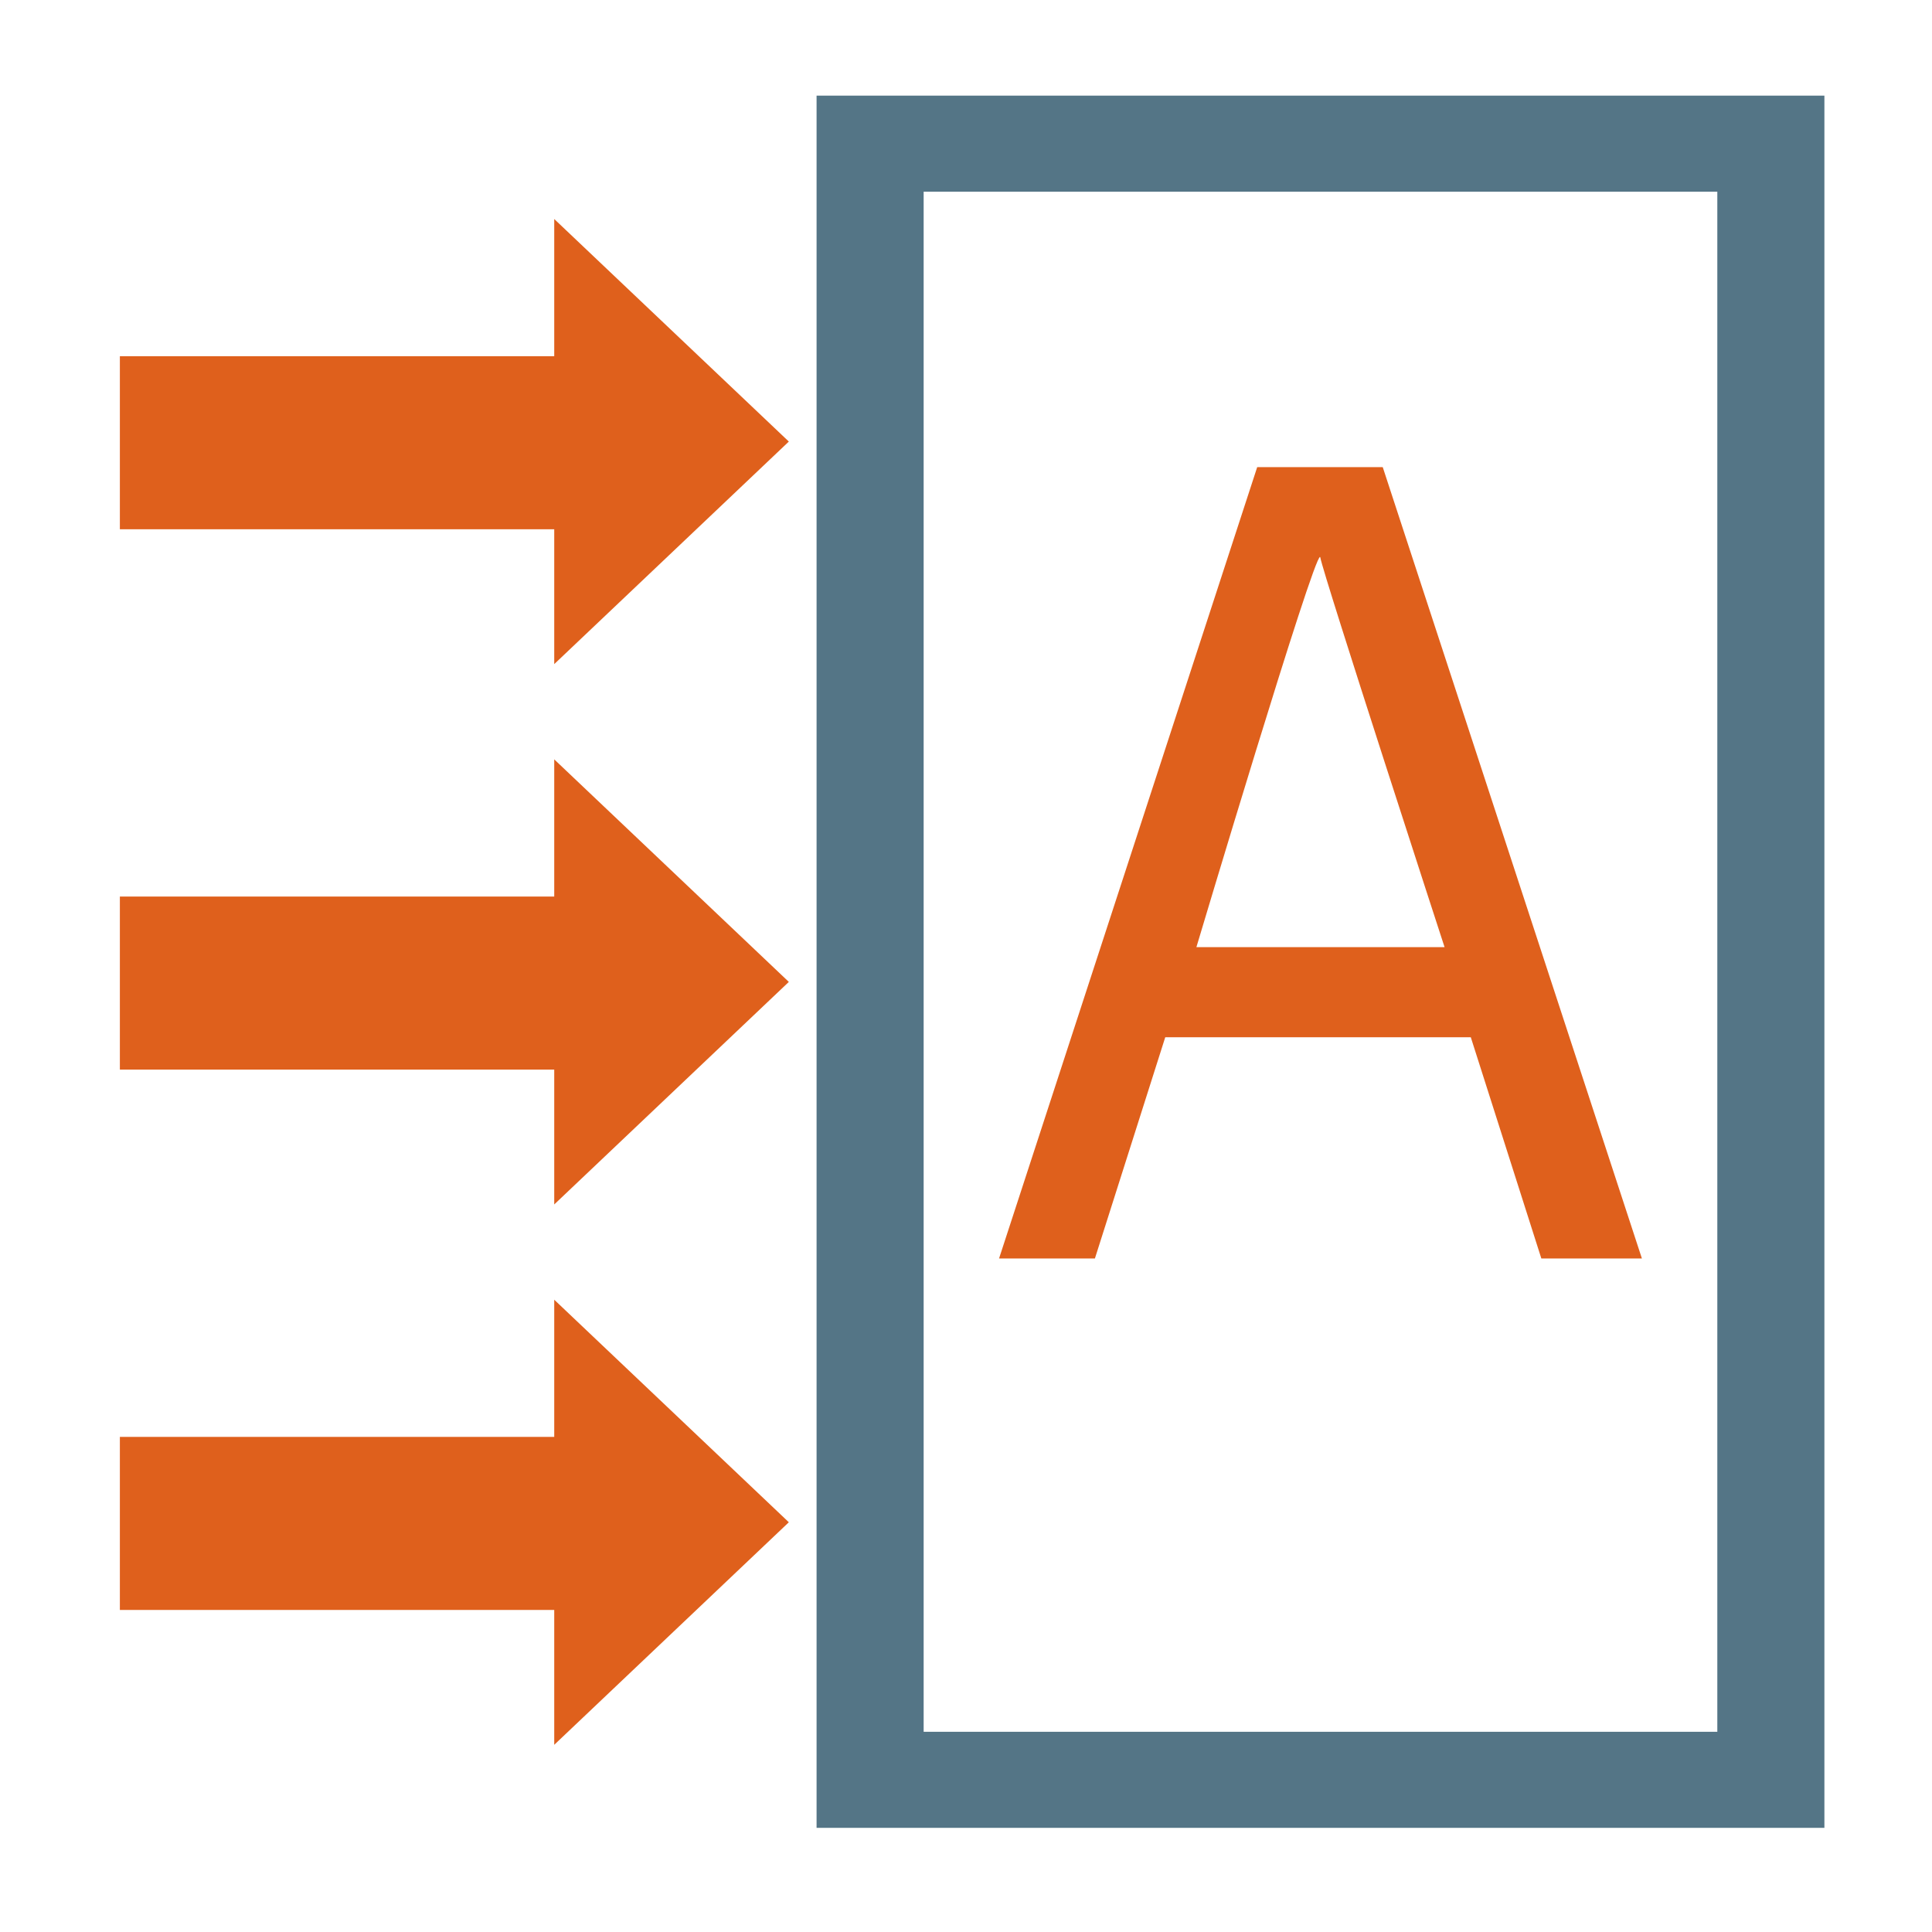
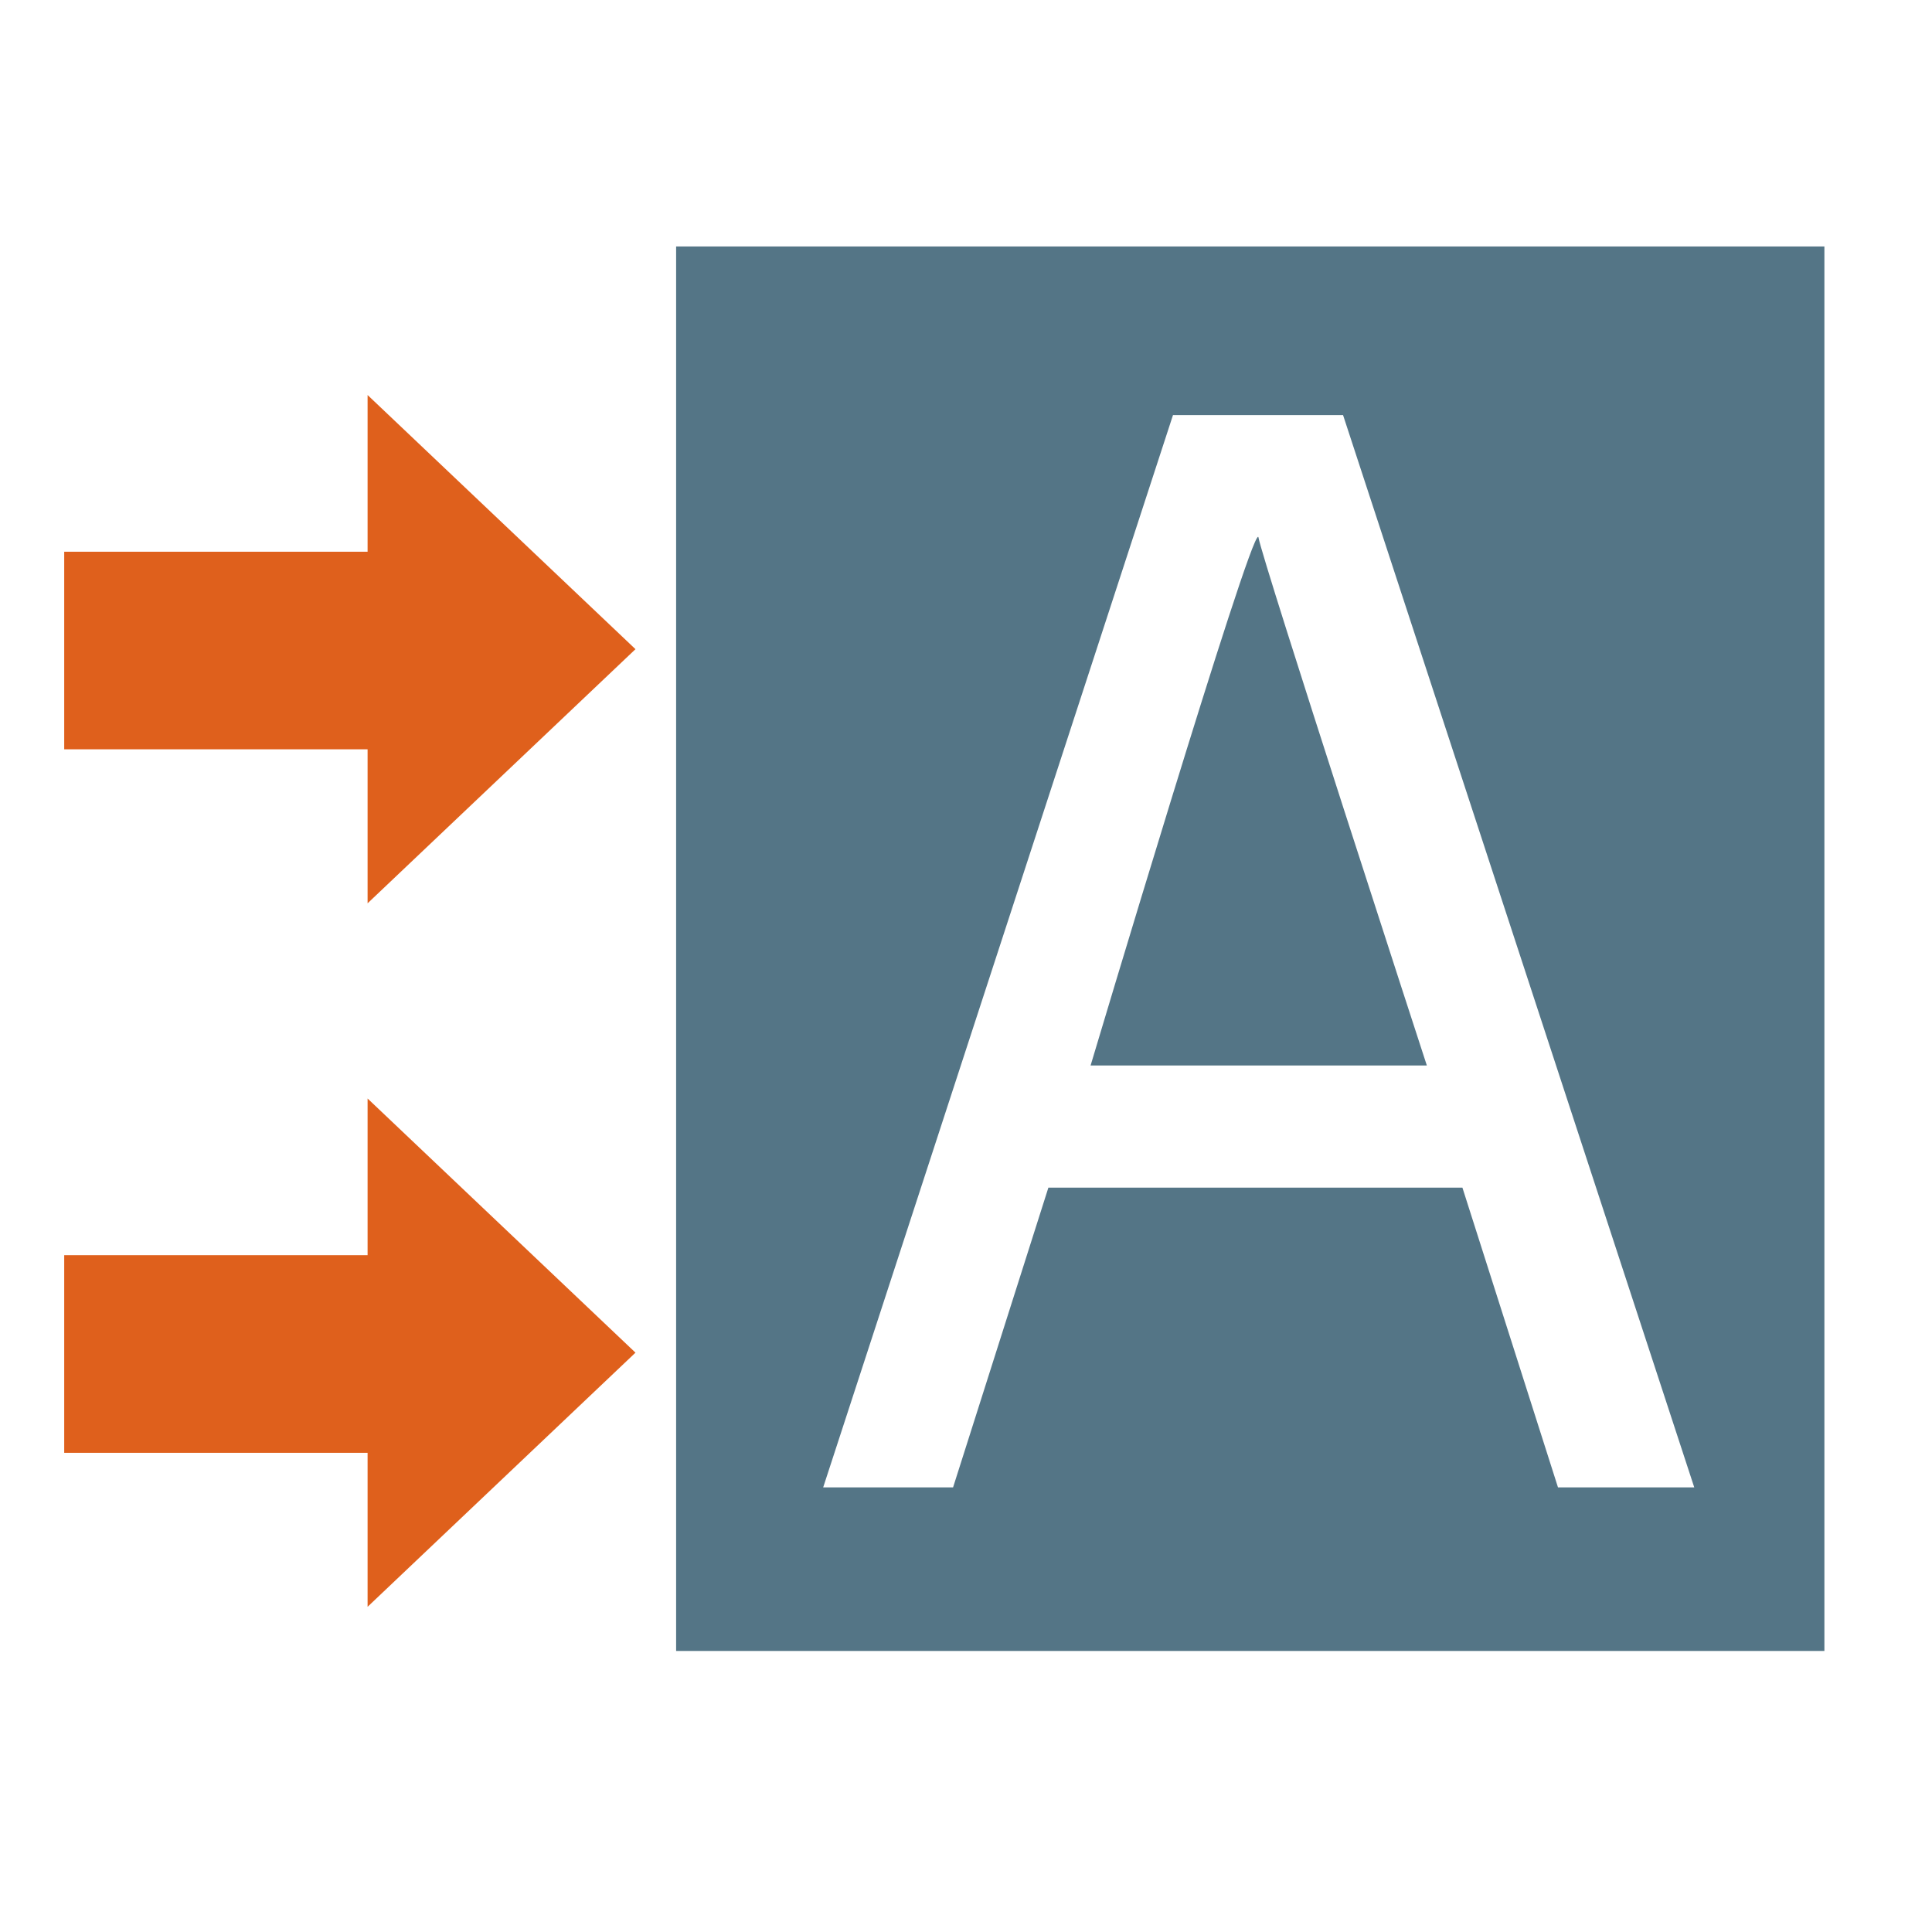
<svg xmlns="http://www.w3.org/2000/svg" width="200mm" height="200mm" viewBox="0 0 200 200" version="1.1" id="svg1" xml:space="preserve">
  <defs id="defs1" />
  <g id="layer1">
-     <path style="fill:#df601c;fill-opacity:1;stroke:#df601c;stroke-width:0.206px;stroke-linecap:butt;stroke-linejoin:miter;stroke-opacity:1" d="m 57.477,68.51 24.033,-22.799 -24.033,-22.799 v 14.067 H 12.512 v 17.706 h 44.965 z" id="path3049-3" />
-     <path style="fill:#df601c;fill-opacity:1;stroke:#df601c;stroke-width:0.206px;stroke-linecap:butt;stroke-linejoin:miter;stroke-opacity:1" d="M 57.477,124.446 81.51,101.647 57.477,78.848 V 92.916 H 12.512 v 17.705 h 44.965 z" id="path3049-3-8" />
-     <path style="fill:#df601c;fill-opacity:1;stroke:#df601c;stroke-width:0.206px;stroke-linecap:butt;stroke-linejoin:miter;stroke-opacity:1" d="m 57.477,180.383 24.033,-22.799 -24.033,-22.799 v 14.067 H 12.512 v 17.706 h 44.965 z" id="path3049-3-7" />
-     <path id="rect91" style="opacity:1;fill:#547586;fill-opacity:1;stroke:none;stroke-width:21.406" d="M 84.531,9.9 V 189.218 H 188.861 V 9.9 Z m 11.085,9.944 H 177.776 V 179.274 H 95.616 Z" />
-     <path id="path98" style="opacity:1;fill:#df601c;fill-opacity:1;stroke:none;stroke-width:25" d="m 130.146,48.355 -26.725,81.923 h 9.923 l 7.282,-22.901 h 31.631 l 7.302,22.901 h 10.411 L 143.14,48.355 Z m 6.51,9.305 c 0.01,0.005 0.018,0.021 0.022,0.048 0.275,1.692 12.863,40.34 12.863,40.34 H 123.851 c 0,0 12.163,-40.729 12.805,-40.388 z" />
+     <path style="fill:#df601c;fill-opacity:1;stroke:#df601c;stroke-width:0.236px;stroke-linecap:butt;stroke-linejoin:miter;stroke-opacity:1" d="M 38.171,93.236 65.613,67.202 38.171,41.168 V 57.232 H 6.765 V 77.45 H 38.171 Z" id="path3049-3" />
+     <path style="fill:#df601c;fill-opacity:1;stroke:#df601c;stroke-width:0.236px;stroke-linecap:butt;stroke-linejoin:miter;stroke-opacity:1" d="M 38.171,166.061 65.613,140.027 38.171,113.993 v 16.063 H 6.765 v 20.218 H 38.171 Z" id="path3049-3-7" />
+     <path id="rect91" style="opacity:1;fill:#547586;fill-opacity:1;stroke:none;stroke-width:20.575" d="M 69.992 25.516 L 69.992 170.909 L 188.861 170.909 L 188.861 25.516 L 69.992 25.516 z M 121.427 42.971 L 139.033 42.971 L 175.388 153.972 L 161.282 153.972 L 151.388 122.942 L 108.529 122.942 L 98.662 153.972 L 85.216 153.972 L 121.427 42.971 z M 130.248 55.578 C 129.378 55.116 112.897 110.301 112.897 110.301 L 147.707 110.301 C 147.707 110.301 130.651 57.935 130.278 55.643 C 130.273 55.607 130.262 55.585 130.248 55.578 z " />
  </g>
</svg>
